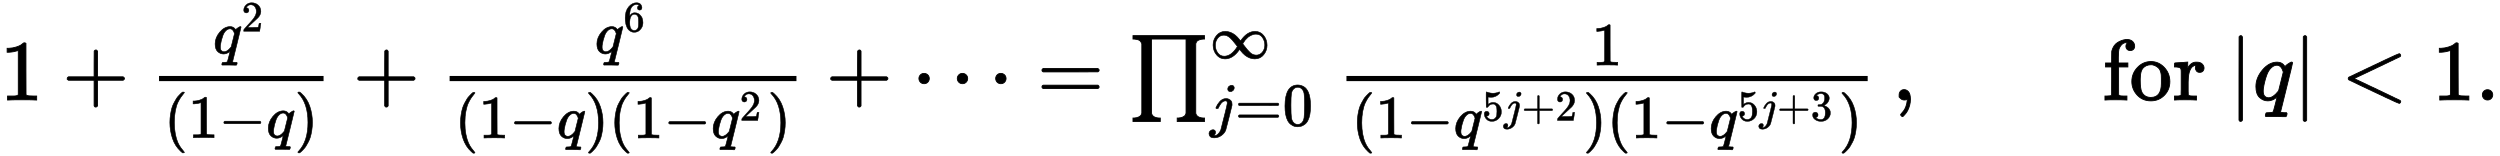
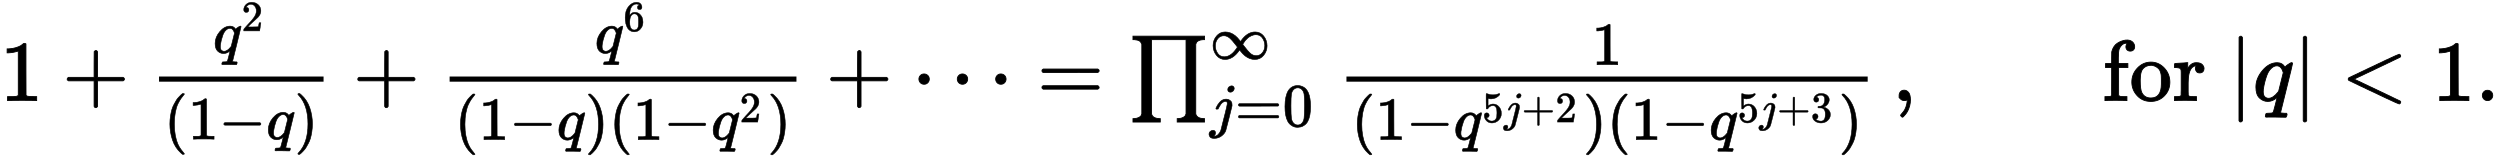
- <svg xmlns="http://www.w3.org/2000/svg" xmlns:xlink="http://www.w3.org/1999/xlink" style="width: 67.667ex; height: 4.222ex; vertical-align: -1.556ex; margin-top: 1px; margin-right: 0px; margin-bottom: 1px; margin-left: 0px; position: static; " viewBox="0 -1159.455 29113.545 1806.18">
+ <svg xmlns="http://www.w3.org/2000/svg" xmlns:xlink="http://www.w3.org/1999/xlink" style="width: 67.625ex; height: 4.25ex; vertical-align: -1.625ex; margin-top: 1px; margin-right: 0px; margin-bottom: 1px; margin-left: 0px; position: static; " viewBox="0 -1168.345 29113.545 1823.959">
  <defs id="MathJax_SVG_glyphs">
    <path id="MJMAIN-31" stroke-width="10" d="M213 578L200 573Q186 568 160 563T102 556H83V602H102Q149 604 189 617T245 641T273 663Q275 666 285 666Q294 666 302 660V361L303 61Q310 54 315 52T339 48T401 46H427V0H416Q395 3 257 3Q121 3 100 0H88V46H114Q136 46 152 46T177 47T193 50T201 52T207 57T213 61V578Z" />
    <path id="MJMAIN-2B" stroke-width="10" d="M56 237T56 250T70 270H369V420L370 570Q380 583 389 583Q402 583 409 568V270H707Q722 262 722 250T707 230H409V-68Q401 -82 391 -82H389H387Q375 -82 369 -68V230H70Q56 237 56 250Z" />
    <path id="MJMATHI-71" stroke-width="10" d="M33 157Q33 258 109 349T280 441Q340 441 372 389Q373 390 377 395T388 406T404 418Q438 442 450 442Q454 442 457 439T460 434Q460 425 391 149Q320 -135 320 -139Q320 -147 365 -148H390Q396 -156 396 -157T393 -175Q389 -188 383 -194H370Q339 -192 262 -192Q234 -192 211 -192T174 -192T157 -193Q143 -193 143 -185Q143 -182 145 -170Q149 -154 152 -151T172 -148Q220 -148 230 -141Q238 -136 258 -53T279 32Q279 33 272 29Q224 -10 172 -10Q117 -10 75 30T33 157ZM352 326Q329 405 277 405Q242 405 210 374T160 293Q131 214 119 129Q119 126 119 118T118 106Q118 61 136 44T179 26Q233 26 290 98L298 109L352 326Z" />
    <path id="MJMAIN-32" stroke-width="10" d="M109 429Q82 429 66 447T50 491Q50 562 103 614T235 666Q326 666 387 610T449 465Q449 422 429 383T381 315T301 241Q265 210 201 149L142 93L218 92Q375 92 385 97Q392 99 409 186V189H449V186Q448 183 436 95T421 3V0H50V19V31Q50 38 56 46T86 81Q115 113 136 137Q145 147 170 174T204 211T233 244T261 278T284 308T305 340T320 369T333 401T340 431T343 464Q343 527 309 573T212 619Q179 619 154 602T119 569T109 550Q109 549 114 549Q132 549 151 535T170 489Q170 464 154 447T109 429Z" />
    <path id="MJMAIN-28" stroke-width="10" d="M94 250Q94 319 104 381T127 488T164 576T202 643T244 695T277 729T302 750H315H319Q333 750 333 741Q333 738 316 720T275 667T226 581T184 443T167 250T184 58T225 -81T274 -167T316 -220T333 -241Q333 -250 318 -250H315H302L274 -226Q180 -141 137 -14T94 250Z" />
    <path id="MJMAIN-31" stroke-width="10" d="M213 578L200 573Q186 568 160 563T102 556H83V602H102Q149 604 189 617T245 641T273 663Q275 666 285 666Q294 666 302 660V361L303 61Q310 54 315 52T339 48T401 46H427V0H416Q395 3 257 3Q121 3 100 0H88V46H114Q136 46 152 46T177 47T193 50T201 52T207 57T213 61V578Z" />
    <path id="MJMAIN-2212" stroke-width="10" d="M84 237T84 250T98 270H679Q694 262 694 250T679 230H98Q84 237 84 250Z" />
    <path id="MJMATHI-71" stroke-width="10" d="M33 157Q33 258 109 349T280 441Q340 441 372 389Q373 390 377 395T388 406T404 418Q438 442 450 442Q454 442 457 439T460 434Q460 425 391 149Q320 -135 320 -139Q320 -147 365 -148H390Q396 -156 396 -157T393 -175Q389 -188 383 -194H370Q339 -192 262 -192Q234 -192 211 -192T174 -192T157 -193Q143 -193 143 -185Q143 -182 145 -170Q149 -154 152 -151T172 -148Q220 -148 230 -141Q238 -136 258 -53T279 32Q279 33 272 29Q224 -10 172 -10Q117 -10 75 30T33 157ZM352 326Q329 405 277 405Q242 405 210 374T160 293Q131 214 119 129Q119 126 119 118T118 106Q118 61 136 44T179 26Q233 26 290 98L298 109L352 326Z" />
    <path id="MJMAIN-29" stroke-width="10" d="M60 749L64 750Q69 750 74 750H86L114 726Q208 641 251 514T294 250Q294 182 284 119T261 12T224 -76T186 -143T145 -194T113 -227T90 -246Q87 -249 86 -250H74Q66 -250 63 -250T58 -247T55 -238Q56 -237 66 -225Q221 -64 221 250T66 725Q56 737 55 738Q55 746 60 749Z" />
    <path id="MJMAIN-2B" stroke-width="10" d="M56 237T56 250T70 270H369V420L370 570Q380 583 389 583Q402 583 409 568V270H707Q722 262 722 250T707 230H409V-68Q401 -82 391 -82H389H387Q375 -82 369 -68V230H70Q56 237 56 250Z" />
    <path id="MJMATHI-71" stroke-width="10" d="M33 157Q33 258 109 349T280 441Q340 441 372 389Q373 390 377 395T388 406T404 418Q438 442 450 442Q454 442 457 439T460 434Q460 425 391 149Q320 -135 320 -139Q320 -147 365 -148H390Q396 -156 396 -157T393 -175Q389 -188 383 -194H370Q339 -192 262 -192Q234 -192 211 -192T174 -192T157 -193Q143 -193 143 -185Q143 -182 145 -170Q149 -154 152 -151T172 -148Q220 -148 230 -141Q238 -136 258 -53T279 32Q279 33 272 29Q224 -10 172 -10Q117 -10 75 30T33 157ZM352 326Q329 405 277 405Q242 405 210 374T160 293Q131 214 119 129Q119 126 119 118T118 106Q118 61 136 44T179 26Q233 26 290 98L298 109L352 326Z" />
    <path id="MJMAIN-36" stroke-width="10" d="M42 313Q42 476 123 571T303 666Q372 666 402 630T432 550Q432 525 418 510T379 495Q356 495 341 509T326 548Q326 592 373 601Q351 623 311 626Q240 626 194 566Q147 500 147 364L148 360Q153 366 156 373Q197 433 263 433H267Q313 433 348 414Q372 400 396 374T435 317Q456 268 456 210V192Q456 169 451 149Q440 90 387 34T253 -22Q225 -22 199 -14T143 16T92 75T56 172T42 313ZM257 397Q227 397 205 380T171 335T154 278T148 216Q148 133 160 97T198 39Q222 21 251 21Q302 21 329 59Q342 77 347 104T352 209Q352 289 347 316T329 361Q302 397 257 397Z" />
    <path id="MJMAIN-28" stroke-width="10" d="M94 250Q94 319 104 381T127 488T164 576T202 643T244 695T277 729T302 750H315H319Q333 750 333 741Q333 738 316 720T275 667T226 581T184 443T167 250T184 58T225 -81T274 -167T316 -220T333 -241Q333 -250 318 -250H315H302L274 -226Q180 -141 137 -14T94 250Z" />
    <path id="MJMAIN-31" stroke-width="10" d="M213 578L200 573Q186 568 160 563T102 556H83V602H102Q149 604 189 617T245 641T273 663Q275 666 285 666Q294 666 302 660V361L303 61Q310 54 315 52T339 48T401 46H427V0H416Q395 3 257 3Q121 3 100 0H88V46H114Q136 46 152 46T177 47T193 50T201 52T207 57T213 61V578Z" />
    <path id="MJMAIN-2212" stroke-width="10" d="M84 237T84 250T98 270H679Q694 262 694 250T679 230H98Q84 237 84 250Z" />
    <path id="MJMATHI-71" stroke-width="10" d="M33 157Q33 258 109 349T280 441Q340 441 372 389Q373 390 377 395T388 406T404 418Q438 442 450 442Q454 442 457 439T460 434Q460 425 391 149Q320 -135 320 -139Q320 -147 365 -148H390Q396 -156 396 -157T393 -175Q389 -188 383 -194H370Q339 -192 262 -192Q234 -192 211 -192T174 -192T157 -193Q143 -193 143 -185Q143 -182 145 -170Q149 -154 152 -151T172 -148Q220 -148 230 -141Q238 -136 258 -53T279 32Q279 33 272 29Q224 -10 172 -10Q117 -10 75 30T33 157ZM352 326Q329 405 277 405Q242 405 210 374T160 293Q131 214 119 129Q119 126 119 118T118 106Q118 61 136 44T179 26Q233 26 290 98L298 109L352 326Z" />
    <path id="MJMAIN-29" stroke-width="10" d="M60 749L64 750Q69 750 74 750H86L114 726Q208 641 251 514T294 250Q294 182 284 119T261 12T224 -76T186 -143T145 -194T113 -227T90 -246Q87 -249 86 -250H74Q66 -250 63 -250T58 -247T55 -238Q56 -237 66 -225Q221 -64 221 250T66 725Q56 737 55 738Q55 746 60 749Z" />
    <path id="MJMAIN-28" stroke-width="10" d="M94 250Q94 319 104 381T127 488T164 576T202 643T244 695T277 729T302 750H315H319Q333 750 333 741Q333 738 316 720T275 667T226 581T184 443T167 250T184 58T225 -81T274 -167T316 -220T333 -241Q333 -250 318 -250H315H302L274 -226Q180 -141 137 -14T94 250Z" />
    <path id="MJMAIN-31" stroke-width="10" d="M213 578L200 573Q186 568 160 563T102 556H83V602H102Q149 604 189 617T245 641T273 663Q275 666 285 666Q294 666 302 660V361L303 61Q310 54 315 52T339 48T401 46H427V0H416Q395 3 257 3Q121 3 100 0H88V46H114Q136 46 152 46T177 47T193 50T201 52T207 57T213 61V578Z" />
    <path id="MJMAIN-2212" stroke-width="10" d="M84 237T84 250T98 270H679Q694 262 694 250T679 230H98Q84 237 84 250Z" />
    <path id="MJMATHI-71" stroke-width="10" d="M33 157Q33 258 109 349T280 441Q340 441 372 389Q373 390 377 395T388 406T404 418Q438 442 450 442Q454 442 457 439T460 434Q460 425 391 149Q320 -135 320 -139Q320 -147 365 -148H390Q396 -156 396 -157T393 -175Q389 -188 383 -194H370Q339 -192 262 -192Q234 -192 211 -192T174 -192T157 -193Q143 -193 143 -185Q143 -182 145 -170Q149 -154 152 -151T172 -148Q220 -148 230 -141Q238 -136 258 -53T279 32Q279 33 272 29Q224 -10 172 -10Q117 -10 75 30T33 157ZM352 326Q329 405 277 405Q242 405 210 374T160 293Q131 214 119 129Q119 126 119 118T118 106Q118 61 136 44T179 26Q233 26 290 98L298 109L352 326Z" />
    <path id="MJMAIN-32" stroke-width="10" d="M109 429Q82 429 66 447T50 491Q50 562 103 614T235 666Q326 666 387 610T449 465Q449 422 429 383T381 315T301 241Q265 210 201 149L142 93L218 92Q375 92 385 97Q392 99 409 186V189H449V186Q448 183 436 95T421 3V0H50V19V31Q50 38 56 46T86 81Q115 113 136 137Q145 147 170 174T204 211T233 244T261 278T284 308T305 340T320 369T333 401T340 431T343 464Q343 527 309 573T212 619Q179 619 154 602T119 569T109 550Q109 549 114 549Q132 549 151 535T170 489Q170 464 154 447T109 429Z" />
    <path id="MJMAIN-29" stroke-width="10" d="M60 749L64 750Q69 750 74 750H86L114 726Q208 641 251 514T294 250Q294 182 284 119T261 12T224 -76T186 -143T145 -194T113 -227T90 -246Q87 -249 86 -250H74Q66 -250 63 -250T58 -247T55 -238Q56 -237 66 -225Q221 -64 221 250T66 725Q56 737 55 738Q55 746 60 749Z" />
    <path id="MJMAIN-2B" stroke-width="10" d="M56 237T56 250T70 270H369V420L370 570Q380 583 389 583Q402 583 409 568V270H707Q722 262 722 250T707 230H409V-68Q401 -82 391 -82H389H387Q375 -82 369 -68V230H70Q56 237 56 250Z" />
    <path id="MJMAIN-22EF" stroke-width="10" d="M78 250Q78 274 95 292T138 310Q162 310 180 294T199 251Q199 226 182 208T139 190T96 207T78 250ZM525 250Q525 274 542 292T585 310Q609 310 627 294T646 251Q646 226 629 208T586 190T543 207T525 250ZM972 250Q972 274 989 292T1032 310Q1056 310 1074 294T1093 251Q1093 226 1076 208T1033 190T990 207T972 250Z" />
    <path id="MJMAIN-3D" stroke-width="10" d="M56 347Q56 360 70 367H707Q722 359 722 347Q722 336 708 328L390 327H72Q56 332 56 347ZM56 153Q56 168 72 173H708Q722 163 722 153Q722 140 707 133H70Q56 140 56 153Z" />
    <path id="MJSZ1-220F" stroke-width="10" d="M158 656Q147 684 131 694Q110 707 69 710H55V750H888V710H874Q840 708 820 698T795 678T786 656V-155Q798 -206 874 -210H888V-250H570V-210H584Q618 -208 638 -197T663 -178T673 -155V710H270V277L271 -155Q283 -206 359 -210H373V-250H55V-210H69Q103 -208 123 -197T148 -178T158 -155V656Z" />
    <path id="MJMAIN-221E" stroke-width="10" d="M55 217Q55 305 111 373T254 442Q342 442 419 381Q457 350 493 303L507 284L514 294Q618 442 747 442Q833 442 888 374T944 214Q944 128 889 59T743 -11Q657 -11 580 50Q542 81 506 128L492 147L485 137Q381 -11 252 -11Q166 -11 111 57T55 217ZM907 217Q907 285 869 341T761 397Q740 397 720 392T682 378T648 359T619 335T594 310T574 285T559 263T548 246L543 238L574 198Q605 158 622 138T664 94T714 61T765 51Q827 51 867 100T907 217ZM92 214Q92 145 131 89T239 33Q357 33 456 193L425 233Q364 312 334 337Q285 380 233 380Q171 380 132 331T92 214Z" />
    <path id="MJMATHI-6A" stroke-width="10" d="M297 596Q297 627 318 644T361 661Q378 661 389 651T403 623Q403 595 384 576T340 557Q322 557 310 567T297 596ZM288 376Q288 405 262 405Q240 405 220 393T185 362T161 325T144 293L137 279Q135 278 121 278H107Q101 284 101 286T105 299Q126 348 164 391T252 441Q253 441 260 441T272 442Q296 441 316 432Q341 418 354 401T367 348V332L318 133Q267 -67 264 -75Q246 -125 194 -164T75 -204Q25 -204 7 -183T-12 -137Q-12 -110 7 -91T53 -71Q70 -71 82 -81T95 -112Q95 -148 63 -167Q69 -168 77 -168Q111 -168 139 -140T182 -74L193 -32Q204 11 219 72T251 197T278 308T289 365Q289 372 288 376Z" />
    <path id="MJMAIN-3D" stroke-width="10" d="M56 347Q56 360 70 367H707Q722 359 722 347Q722 336 708 328L390 327H72Q56 332 56 347ZM56 153Q56 168 72 173H708Q722 163 722 153Q722 140 707 133H70Q56 140 56 153Z" />
    <path id="MJMAIN-30" stroke-width="10" d="M96 585Q152 666 249 666Q297 666 345 640T423 548Q460 465 460 320Q460 165 417 83Q397 41 362 16T301 -15T250 -22Q224 -22 198 -16T137 16T82 83Q39 165 39 320Q39 494 96 585ZM321 597Q291 629 250 629Q208 629 178 597Q153 571 145 525T137 333Q137 175 145 125T181 46Q209 16 250 16Q290 16 318 46Q347 76 354 130T362 333Q362 478 354 524T321 597Z" />
    <path id="MJMAIN-31" stroke-width="10" d="M213 578L200 573Q186 568 160 563T102 556H83V602H102Q149 604 189 617T245 641T273 663Q275 666 285 666Q294 666 302 660V361L303 61Q310 54 315 52T339 48T401 46H427V0H416Q395 3 257 3Q121 3 100 0H88V46H114Q136 46 152 46T177 47T193 50T201 52T207 57T213 61V578Z" />
    <path id="MJMAIN-28" stroke-width="10" d="M94 250Q94 319 104 381T127 488T164 576T202 643T244 695T277 729T302 750H315H319Q333 750 333 741Q333 738 316 720T275 667T226 581T184 443T167 250T184 58T225 -81T274 -167T316 -220T333 -241Q333 -250 318 -250H315H302L274 -226Q180 -141 137 -14T94 250Z" />
    <path id="MJMAIN-31" stroke-width="10" d="M213 578L200 573Q186 568 160 563T102 556H83V602H102Q149 604 189 617T245 641T273 663Q275 666 285 666Q294 666 302 660V361L303 61Q310 54 315 52T339 48T401 46H427V0H416Q395 3 257 3Q121 3 100 0H88V46H114Q136 46 152 46T177 47T193 50T201 52T207 57T213 61V578Z" />
    <path id="MJMAIN-2212" stroke-width="10" d="M84 237T84 250T98 270H679Q694 262 694 250T679 230H98Q84 237 84 250Z" />
    <path id="MJMATHI-71" stroke-width="10" d="M33 157Q33 258 109 349T280 441Q340 441 372 389Q373 390 377 395T388 406T404 418Q438 442 450 442Q454 442 457 439T460 434Q460 425 391 149Q320 -135 320 -139Q320 -147 365 -148H390Q396 -156 396 -157T393 -175Q389 -188 383 -194H370Q339 -192 262 -192Q234 -192 211 -192T174 -192T157 -193Q143 -193 143 -185Q143 -182 145 -170Q149 -154 152 -151T172 -148Q220 -148 230 -141Q238 -136 258 -53T279 32Q279 33 272 29Q224 -10 172 -10Q117 -10 75 30T33 157ZM352 326Q329 405 277 405Q242 405 210 374T160 293Q131 214 119 129Q119 126 119 118T118 106Q118 61 136 44T179 26Q233 26 290 98L298 109L352 326Z" />
    <path id="MJMAIN-35" stroke-width="10" d="M164 157Q164 133 148 117T109 101H102Q148 22 224 22Q294 22 326 82Q345 115 345 210Q345 313 318 349Q292 382 260 382H254Q176 382 136 314Q132 307 129 306T114 304Q97 304 95 310Q93 314 93 485V614Q93 664 98 664Q100 666 102 666Q103 666 123 658T178 642T253 634Q324 634 389 662Q397 666 402 666Q410 666 410 648V635Q328 538 205 538Q174 538 149 544L139 546V374Q158 388 169 396T205 412T256 420Q337 420 393 355T449 201Q449 109 385 44T229 -22Q148 -22 99 32T50 154Q50 178 61 192T84 210T107 214Q132 214 148 197T164 157Z" />
    <path id="MJMATHI-6A" stroke-width="10" d="M297 596Q297 627 318 644T361 661Q378 661 389 651T403 623Q403 595 384 576T340 557Q322 557 310 567T297 596ZM288 376Q288 405 262 405Q240 405 220 393T185 362T161 325T144 293L137 279Q135 278 121 278H107Q101 284 101 286T105 299Q126 348 164 391T252 441Q253 441 260 441T272 442Q296 441 316 432Q341 418 354 401T367 348V332L318 133Q267 -67 264 -75Q246 -125 194 -164T75 -204Q25 -204 7 -183T-12 -137Q-12 -110 7 -91T53 -71Q70 -71 82 -81T95 -112Q95 -148 63 -167Q69 -168 77 -168Q111 -168 139 -140T182 -74L193 -32Q204 11 219 72T251 197T278 308T289 365Q289 372 288 376Z" />
    <path id="MJMAIN-2B" stroke-width="10" d="M56 237T56 250T70 270H369V420L370 570Q380 583 389 583Q402 583 409 568V270H707Q722 262 722 250T707 230H409V-68Q401 -82 391 -82H389H387Q375 -82 369 -68V230H70Q56 237 56 250Z" />
    <path id="MJMAIN-32" stroke-width="10" d="M109 429Q82 429 66 447T50 491Q50 562 103 614T235 666Q326 666 387 610T449 465Q449 422 429 383T381 315T301 241Q265 210 201 149L142 93L218 92Q375 92 385 97Q392 99 409 186V189H449V186Q448 183 436 95T421 3V0H50V19V31Q50 38 56 46T86 81Q115 113 136 137Q145 147 170 174T204 211T233 244T261 278T284 308T305 340T320 369T333 401T340 431T343 464Q343 527 309 573T212 619Q179 619 154 602T119 569T109 550Q109 549 114 549Q132 549 151 535T170 489Q170 464 154 447T109 429Z" />
    <path id="MJMAIN-29" stroke-width="10" d="M60 749L64 750Q69 750 74 750H86L114 726Q208 641 251 514T294 250Q294 182 284 119T261 12T224 -76T186 -143T145 -194T113 -227T90 -246Q87 -249 86 -250H74Q66 -250 63 -250T58 -247T55 -238Q56 -237 66 -225Q221 -64 221 250T66 725Q56 737 55 738Q55 746 60 749Z" />
    <path id="MJMAIN-28" stroke-width="10" d="M94 250Q94 319 104 381T127 488T164 576T202 643T244 695T277 729T302 750H315H319Q333 750 333 741Q333 738 316 720T275 667T226 581T184 443T167 250T184 58T225 -81T274 -167T316 -220T333 -241Q333 -250 318 -250H315H302L274 -226Q180 -141 137 -14T94 250Z" />
    <path id="MJMAIN-31" stroke-width="10" d="M213 578L200 573Q186 568 160 563T102 556H83V602H102Q149 604 189 617T245 641T273 663Q275 666 285 666Q294 666 302 660V361L303 61Q310 54 315 52T339 48T401 46H427V0H416Q395 3 257 3Q121 3 100 0H88V46H114Q136 46 152 46T177 47T193 50T201 52T207 57T213 61V578Z" />
    <path id="MJMAIN-2212" stroke-width="10" d="M84 237T84 250T98 270H679Q694 262 694 250T679 230H98Q84 237 84 250Z" />
    <path id="MJMATHI-71" stroke-width="10" d="M33 157Q33 258 109 349T280 441Q340 441 372 389Q373 390 377 395T388 406T404 418Q438 442 450 442Q454 442 457 439T460 434Q460 425 391 149Q320 -135 320 -139Q320 -147 365 -148H390Q396 -156 396 -157T393 -175Q389 -188 383 -194H370Q339 -192 262 -192Q234 -192 211 -192T174 -192T157 -193Q143 -193 143 -185Q143 -182 145 -170Q149 -154 152 -151T172 -148Q220 -148 230 -141Q238 -136 258 -53T279 32Q279 33 272 29Q224 -10 172 -10Q117 -10 75 30T33 157ZM352 326Q329 405 277 405Q242 405 210 374T160 293Q131 214 119 129Q119 126 119 118T118 106Q118 61 136 44T179 26Q233 26 290 98L298 109L352 326Z" />
    <path id="MJMAIN-35" stroke-width="10" d="M164 157Q164 133 148 117T109 101H102Q148 22 224 22Q294 22 326 82Q345 115 345 210Q345 313 318 349Q292 382 260 382H254Q176 382 136 314Q132 307 129 306T114 304Q97 304 95 310Q93 314 93 485V614Q93 664 98 664Q100 666 102 666Q103 666 123 658T178 642T253 634Q324 634 389 662Q397 666 402 666Q410 666 410 648V635Q328 538 205 538Q174 538 149 544L139 546V374Q158 388 169 396T205 412T256 420Q337 420 393 355T449 201Q449 109 385 44T229 -22Q148 -22 99 32T50 154Q50 178 61 192T84 210T107 214Q132 214 148 197T164 157Z" />
    <path id="MJMATHI-6A" stroke-width="10" d="M297 596Q297 627 318 644T361 661Q378 661 389 651T403 623Q403 595 384 576T340 557Q322 557 310 567T297 596ZM288 376Q288 405 262 405Q240 405 220 393T185 362T161 325T144 293L137 279Q135 278 121 278H107Q101 284 101 286T105 299Q126 348 164 391T252 441Q253 441 260 441T272 442Q296 441 316 432Q341 418 354 401T367 348V332L318 133Q267 -67 264 -75Q246 -125 194 -164T75 -204Q25 -204 7 -183T-12 -137Q-12 -110 7 -91T53 -71Q70 -71 82 -81T95 -112Q95 -148 63 -167Q69 -168 77 -168Q111 -168 139 -140T182 -74L193 -32Q204 11 219 72T251 197T278 308T289 365Q289 372 288 376Z" />
    <path id="MJMAIN-2B" stroke-width="10" d="M56 237T56 250T70 270H369V420L370 570Q380 583 389 583Q402 583 409 568V270H707Q722 262 722 250T707 230H409V-68Q401 -82 391 -82H389H387Q375 -82 369 -68V230H70Q56 237 56 250Z" />
    <path id="MJMAIN-33" stroke-width="10" d="M127 463Q100 463 85 480T69 524Q69 579 117 622T233 665Q268 665 277 664Q351 652 390 611T430 522Q430 470 396 421T302 350L299 348Q299 347 308 345T337 336T375 315Q457 262 457 175Q457 96 395 37T238 -22Q158 -22 100 21T42 130Q42 158 60 175T105 193Q133 193 151 175T169 130Q169 119 166 110T159 94T148 82T136 74T126 70T118 67L114 66Q165 21 238 21Q293 21 321 74Q338 107 338 175V195Q338 290 274 322Q259 328 213 329L171 330L168 332Q166 335 166 348Q166 366 174 366Q202 366 232 371Q266 376 294 413T322 525V533Q322 590 287 612Q265 626 240 626Q208 626 181 615T143 592T132 580H135Q138 579 143 578T153 573T165 566T175 555T183 540T186 520Q186 498 172 481T127 463Z" />
    <path id="MJMAIN-29" stroke-width="10" d="M60 749L64 750Q69 750 74 750H86L114 726Q208 641 251 514T294 250Q294 182 284 119T261 12T224 -76T186 -143T145 -194T113 -227T90 -246Q87 -249 86 -250H74Q66 -250 63 -250T58 -247T55 -238Q56 -237 66 -225Q221 -64 221 250T66 725Q56 737 55 738Q55 746 60 749Z" />
    <path id="MJMAIN-2C" stroke-width="10" d="M78 35T78 60T94 103T137 121Q165 121 187 96T210 8Q210 -27 201 -60T180 -117T154 -158T130 -185T117 -194Q113 -194 104 -185T95 -172Q95 -168 106 -156T131 -126T157 -76T173 -3V9L172 8Q170 7 167 6T161 3T152 1T140 0Q113 0 96 17Z" />
    <path id="MJMAIN-66" stroke-width="10" d="M273 0Q255 3 146 3Q43 3 34 0H26V46H42Q70 46 91 49Q99 52 103 60Q104 62 104 224V385H33V431H104V497L105 564L107 574Q126 639 171 668T266 704Q267 704 275 704T289 705Q330 702 351 679T372 627Q372 604 358 590T321 576T284 590T270 627Q270 647 288 667H284Q280 668 273 668Q245 668 223 647T189 592Q183 572 182 497V431H293V385H185V225Q185 63 186 61T189 57T194 54T199 51T206 49T213 48T222 47T231 47T241 46T251 46H282V0H273Z" />
    <path id="MJMAIN-6F" stroke-width="10" d="M28 214Q28 309 93 378T250 448Q340 448 405 380T471 215Q471 120 407 55T250 -10Q153 -10 91 57T28 214ZM250 30Q372 30 372 193V225V250Q372 272 371 288T364 326T348 362T317 390T268 410Q263 411 252 411Q222 411 195 399Q152 377 139 338T126 246V226Q126 130 145 91Q177 30 250 30Z" />
    <path id="MJMAIN-72" stroke-width="10" d="M36 46H50Q89 46 97 60V68Q97 77 97 91T98 122T98 161T98 203Q98 234 98 269T98 328L97 351Q94 370 83 376T38 385H20V408Q20 431 22 431L32 432Q42 433 60 434T96 436Q112 437 131 438T160 441T171 442H174V373Q213 441 271 441H277Q322 441 343 419T364 373Q364 352 351 337T313 322Q288 322 276 338T263 372Q263 381 265 388T270 400T273 405Q271 407 250 401Q234 393 226 386Q179 341 179 207V154Q179 141 179 127T179 101T180 81T180 66V61Q181 59 183 57T188 54T193 51T200 49T207 48T216 47T225 47T235 46T245 46H276V0H267Q249 3 140 3Q37 3 28 0H20V46H36Z" />
    <path id="MJMAIN-20" stroke-width="10" />
    <path id="MJMAIN-7C" stroke-width="10" d="M139 -249H137Q125 -249 119 -235V251L120 737Q130 750 139 750Q152 750 159 735V-235Q151 -249 141 -249H139Z" />
    <path id="MJMATHI-71" stroke-width="10" d="M33 157Q33 258 109 349T280 441Q340 441 372 389Q373 390 377 395T388 406T404 418Q438 442 450 442Q454 442 457 439T460 434Q460 425 391 149Q320 -135 320 -139Q320 -147 365 -148H390Q396 -156 396 -157T393 -175Q389 -188 383 -194H370Q339 -192 262 -192Q234 -192 211 -192T174 -192T157 -193Q143 -193 143 -185Q143 -182 145 -170Q149 -154 152 -151T172 -148Q220 -148 230 -141Q238 -136 258 -53T279 32Q279 33 272 29Q224 -10 172 -10Q117 -10 75 30T33 157ZM352 326Q329 405 277 405Q242 405 210 374T160 293Q131 214 119 129Q119 126 119 118T118 106Q118 61 136 44T179 26Q233 26 290 98L298 109L352 326Z" />
    <path id="MJMAIN-7C" stroke-width="10" d="M139 -249H137Q125 -249 119 -235V251L120 737Q130 750 139 750Q152 750 159 735V-235Q151 -249 141 -249H139Z" />
    <path id="MJMAIN-3C" stroke-width="10" d="M694 -11T694 -19T688 -33T678 -40Q671 -40 524 29T234 166L90 235Q83 240 83 250Q83 261 91 266Q664 540 678 540Q681 540 687 534T694 519T687 505Q686 504 417 376L151 250L417 124Q686 -4 687 -5Q694 -11 694 -19Z" />
    <path id="MJMAIN-31" stroke-width="10" d="M213 578L200 573Q186 568 160 563T102 556H83V602H102Q149 604 189 617T245 641T273 663Q275 666 285 666Q294 666 302 660V361L303 61Q310 54 315 52T339 48T401 46H427V0H416Q395 3 257 3Q121 3 100 0H88V46H114Q136 46 152 46T177 47T193 50T201 52T207 57T213 61V578Z" />
    <path id="MJMAIN-2E" stroke-width="10" d="M78 60Q78 84 95 102T138 120Q162 120 180 104T199 61Q199 36 182 18T139 0T96 17T78 60Z" />
  </defs>
  <g stroke="black" fill="black" stroke-width="0" transform="matrix(1 0 0 -1 0 0)">
    <use href="#MJMAIN-31" xlink:href="#MJMAIN-31" />
    <use href="#MJMAIN-2B" x="727" y="0" xlink:href="#MJMAIN-2B" />
    <g transform="translate(1852,0)">
      <rect stroke="none" width="1916" height="60" x="0" y="220" />
-       <g transform="translate(630,543)">
+       <g transform="translate(630,555)">
        <use transform="scale(0.7071068)" href="#MJMATHI-71" xlink:href="#MJMATHI-71" />
        <use transform="scale(0.5)" href="#MJMAIN-32" x="663" y="513" xlink:href="#MJMAIN-32" />
      </g>
-       <g transform="translate(60,-438)">
+       <g transform="translate(60,-449)">
        <use transform="scale(0.7071068)" href="#MJMAIN-28" xlink:href="#MJMAIN-28" />
        <use transform="scale(0.7071068)" href="#MJMAIN-31" x="394" y="0" xlink:href="#MJMAIN-31" />
        <use transform="scale(0.7071068)" href="#MJMAIN-2212" x="899" y="0" xlink:href="#MJMAIN-2212" />
        <use transform="scale(0.7071068)" href="#MJMATHI-71" x="1682" y="0" xlink:href="#MJMATHI-71" />
        <use transform="scale(0.7071068)" href="#MJMAIN-29" x="2147" y="0" xlink:href="#MJMAIN-29" />
      </g>
    </g>
    <use href="#MJMAIN-2B" x="4111" y="0" xlink:href="#MJMAIN-2B" />
    <g transform="translate(5236,0)">
      <rect stroke="none" width="4039" height="60" x="0" y="220" />
-       <g transform="translate(1692,543)">
+       <g transform="translate(1692,555)">
        <use transform="scale(0.7071068)" href="#MJMATHI-71" xlink:href="#MJMATHI-71" />
        <use transform="scale(0.5)" href="#MJMAIN-36" x="663" y="513" xlink:href="#MJMAIN-36" />
      </g>
-       <g transform="translate(60,-442)">
+       <g transform="translate(60,-454)">
        <use transform="scale(0.7071068)" href="#MJMAIN-28" xlink:href="#MJMAIN-28" />
        <use transform="scale(0.7071068)" href="#MJMAIN-31" x="394" y="0" xlink:href="#MJMAIN-31" />
        <use transform="scale(0.7071068)" href="#MJMAIN-2212" x="899" y="0" xlink:href="#MJMAIN-2212" />
        <use transform="scale(0.7071068)" href="#MJMATHI-71" x="1682" y="0" xlink:href="#MJMATHI-71" />
        <use transform="scale(0.7071068)" href="#MJMAIN-29" x="2147" y="0" xlink:href="#MJMAIN-29" />
        <use transform="scale(0.7071068)" href="#MJMAIN-28" x="2541" y="0" xlink:href="#MJMAIN-28" />
        <use transform="scale(0.7071068)" href="#MJMAIN-31" x="2935" y="0" xlink:href="#MJMAIN-31" />
        <use transform="scale(0.7071068)" href="#MJMAIN-2212" x="3440" y="0" xlink:href="#MJMAIN-2212" />
        <g transform="translate(2986,0)">
          <use transform="scale(0.7071068)" href="#MJMATHI-71" xlink:href="#MJMATHI-71" />
          <use transform="scale(0.5)" href="#MJMAIN-32" x="663" y="408" xlink:href="#MJMAIN-32" />
        </g>
        <use transform="scale(0.7071068)" href="#MJMAIN-29" x="5149" y="0" xlink:href="#MJMAIN-29" />
      </g>
    </g>
    <use href="#MJMAIN-2B" x="9618" y="0" xlink:href="#MJMAIN-2B" />
    <use href="#MJMAIN-22EF" x="10623" y="0" xlink:href="#MJMAIN-22EF" />
    <use href="#MJMAIN-3D" x="12078" y="0" xlink:href="#MJMAIN-3D" />
    <g transform="translate(13139,0)">
      <use href="#MJSZ1-220F" xlink:href="#MJSZ1-220F" />
      <use transform="scale(0.7071068)" href="#MJMAIN-221E" x="1342" y="688" xlink:href="#MJMAIN-221E" />
      <g transform="translate(949,-296)">
        <use transform="scale(0.7071068)" href="#MJMATHI-6A" xlink:href="#MJMATHI-6A" />
        <use transform="scale(0.7071068)" href="#MJMAIN-3D" x="416" y="0" xlink:href="#MJMAIN-3D" />
        <use transform="scale(0.7071068)" href="#MJMAIN-30" x="1200" y="0" xlink:href="#MJMAIN-30" />
      </g>
    </g>
    <g transform="translate(15680,0)">
      <rect stroke="none" width="6070" height="60" x="0" y="220" />
-       <use transform="scale(0.7071068)" href="#MJMAIN-31" x="4040" y="575" xlink:href="#MJMAIN-31" />
-       <g transform="translate(60,-442)">
+       <use transform="scale(0.7071068)" href="#MJMAIN-31" x="4040" y="591" xlink:href="#MJMAIN-31" />
+       <g transform="translate(60,-454)">
        <use transform="scale(0.7071068)" href="#MJMAIN-28" xlink:href="#MJMAIN-28" />
        <use transform="scale(0.7071068)" href="#MJMAIN-31" x="394" y="0" xlink:href="#MJMAIN-31" />
        <use transform="scale(0.7071068)" href="#MJMAIN-2212" x="899" y="0" xlink:href="#MJMAIN-2212" />
        <g transform="translate(1189,0)">
          <use transform="scale(0.7071068)" href="#MJMATHI-71" xlink:href="#MJMATHI-71" />
          <g transform="translate(331,204)">
            <use transform="scale(0.5)" href="#MJMAIN-35" xlink:href="#MJMAIN-35" />
            <use transform="scale(0.5)" href="#MJMATHI-6A" x="505" y="0" xlink:href="#MJMATHI-6A" />
            <use transform="scale(0.5)" href="#MJMAIN-2B" x="922" y="0" xlink:href="#MJMAIN-2B" />
            <use transform="scale(0.5)" href="#MJMAIN-32" x="1705" y="0" xlink:href="#MJMAIN-32" />
          </g>
        </g>
        <use transform="scale(0.7071068)" href="#MJMAIN-29" x="3813" y="0" xlink:href="#MJMAIN-29" />
        <use transform="scale(0.7071068)" href="#MJMAIN-28" x="4207" y="0" xlink:href="#MJMAIN-28" />
        <use transform="scale(0.7071068)" href="#MJMAIN-31" x="4601" y="0" xlink:href="#MJMAIN-31" />
        <use transform="scale(0.7071068)" href="#MJMAIN-2212" x="5106" y="0" xlink:href="#MJMAIN-2212" />
        <g transform="translate(4164,0)">
          <use transform="scale(0.7071068)" href="#MJMATHI-71" xlink:href="#MJMATHI-71" />
          <g transform="translate(331,204)">
            <use transform="scale(0.5)" href="#MJMAIN-35" xlink:href="#MJMAIN-35" />
            <use transform="scale(0.5)" href="#MJMATHI-6A" x="505" y="0" xlink:href="#MJMATHI-6A" />
            <use transform="scale(0.5)" href="#MJMAIN-2B" x="922" y="0" xlink:href="#MJMAIN-2B" />
            <use transform="scale(0.5)" href="#MJMAIN-33" x="1705" y="0" xlink:href="#MJMAIN-33" />
          </g>
        </g>
        <use transform="scale(0.7071068)" href="#MJMAIN-29" x="8021" y="0" xlink:href="#MJMAIN-29" />
      </g>
    </g>
    <use href="#MJMAIN-2C" x="22038" y="0" xlink:href="#MJMAIN-2C" />
    <g transform="translate(24487,0)">
      <use href="#MJMAIN-66" xlink:href="#MJMAIN-66" />
      <use href="#MJMAIN-6F" x="311" y="0" xlink:href="#MJMAIN-6F" />
      <use href="#MJMAIN-72" x="816" y="0" xlink:href="#MJMAIN-72" />
      <use href="#MJMAIN-20" x="1213" y="0" xlink:href="#MJMAIN-20" />
    </g>
    <g transform="translate(25955,0)">
      <use href="#MJMAIN-7C" xlink:href="#MJMAIN-7C" />
      <use href="#MJMATHI-71" x="283" y="0" xlink:href="#MJMATHI-71" />
      <use href="#MJMAIN-7C" x="748" y="0" xlink:href="#MJMAIN-7C" />
      <use href="#MJMAIN-3C" x="1308" y="0" xlink:href="#MJMAIN-3C" />
      <use href="#MJMAIN-31" x="2369" y="0" xlink:href="#MJMAIN-31" />
    </g>
    <use href="#MJMAIN-2E" x="28830" y="0" xlink:href="#MJMAIN-2E" />
  </g>
</svg>
